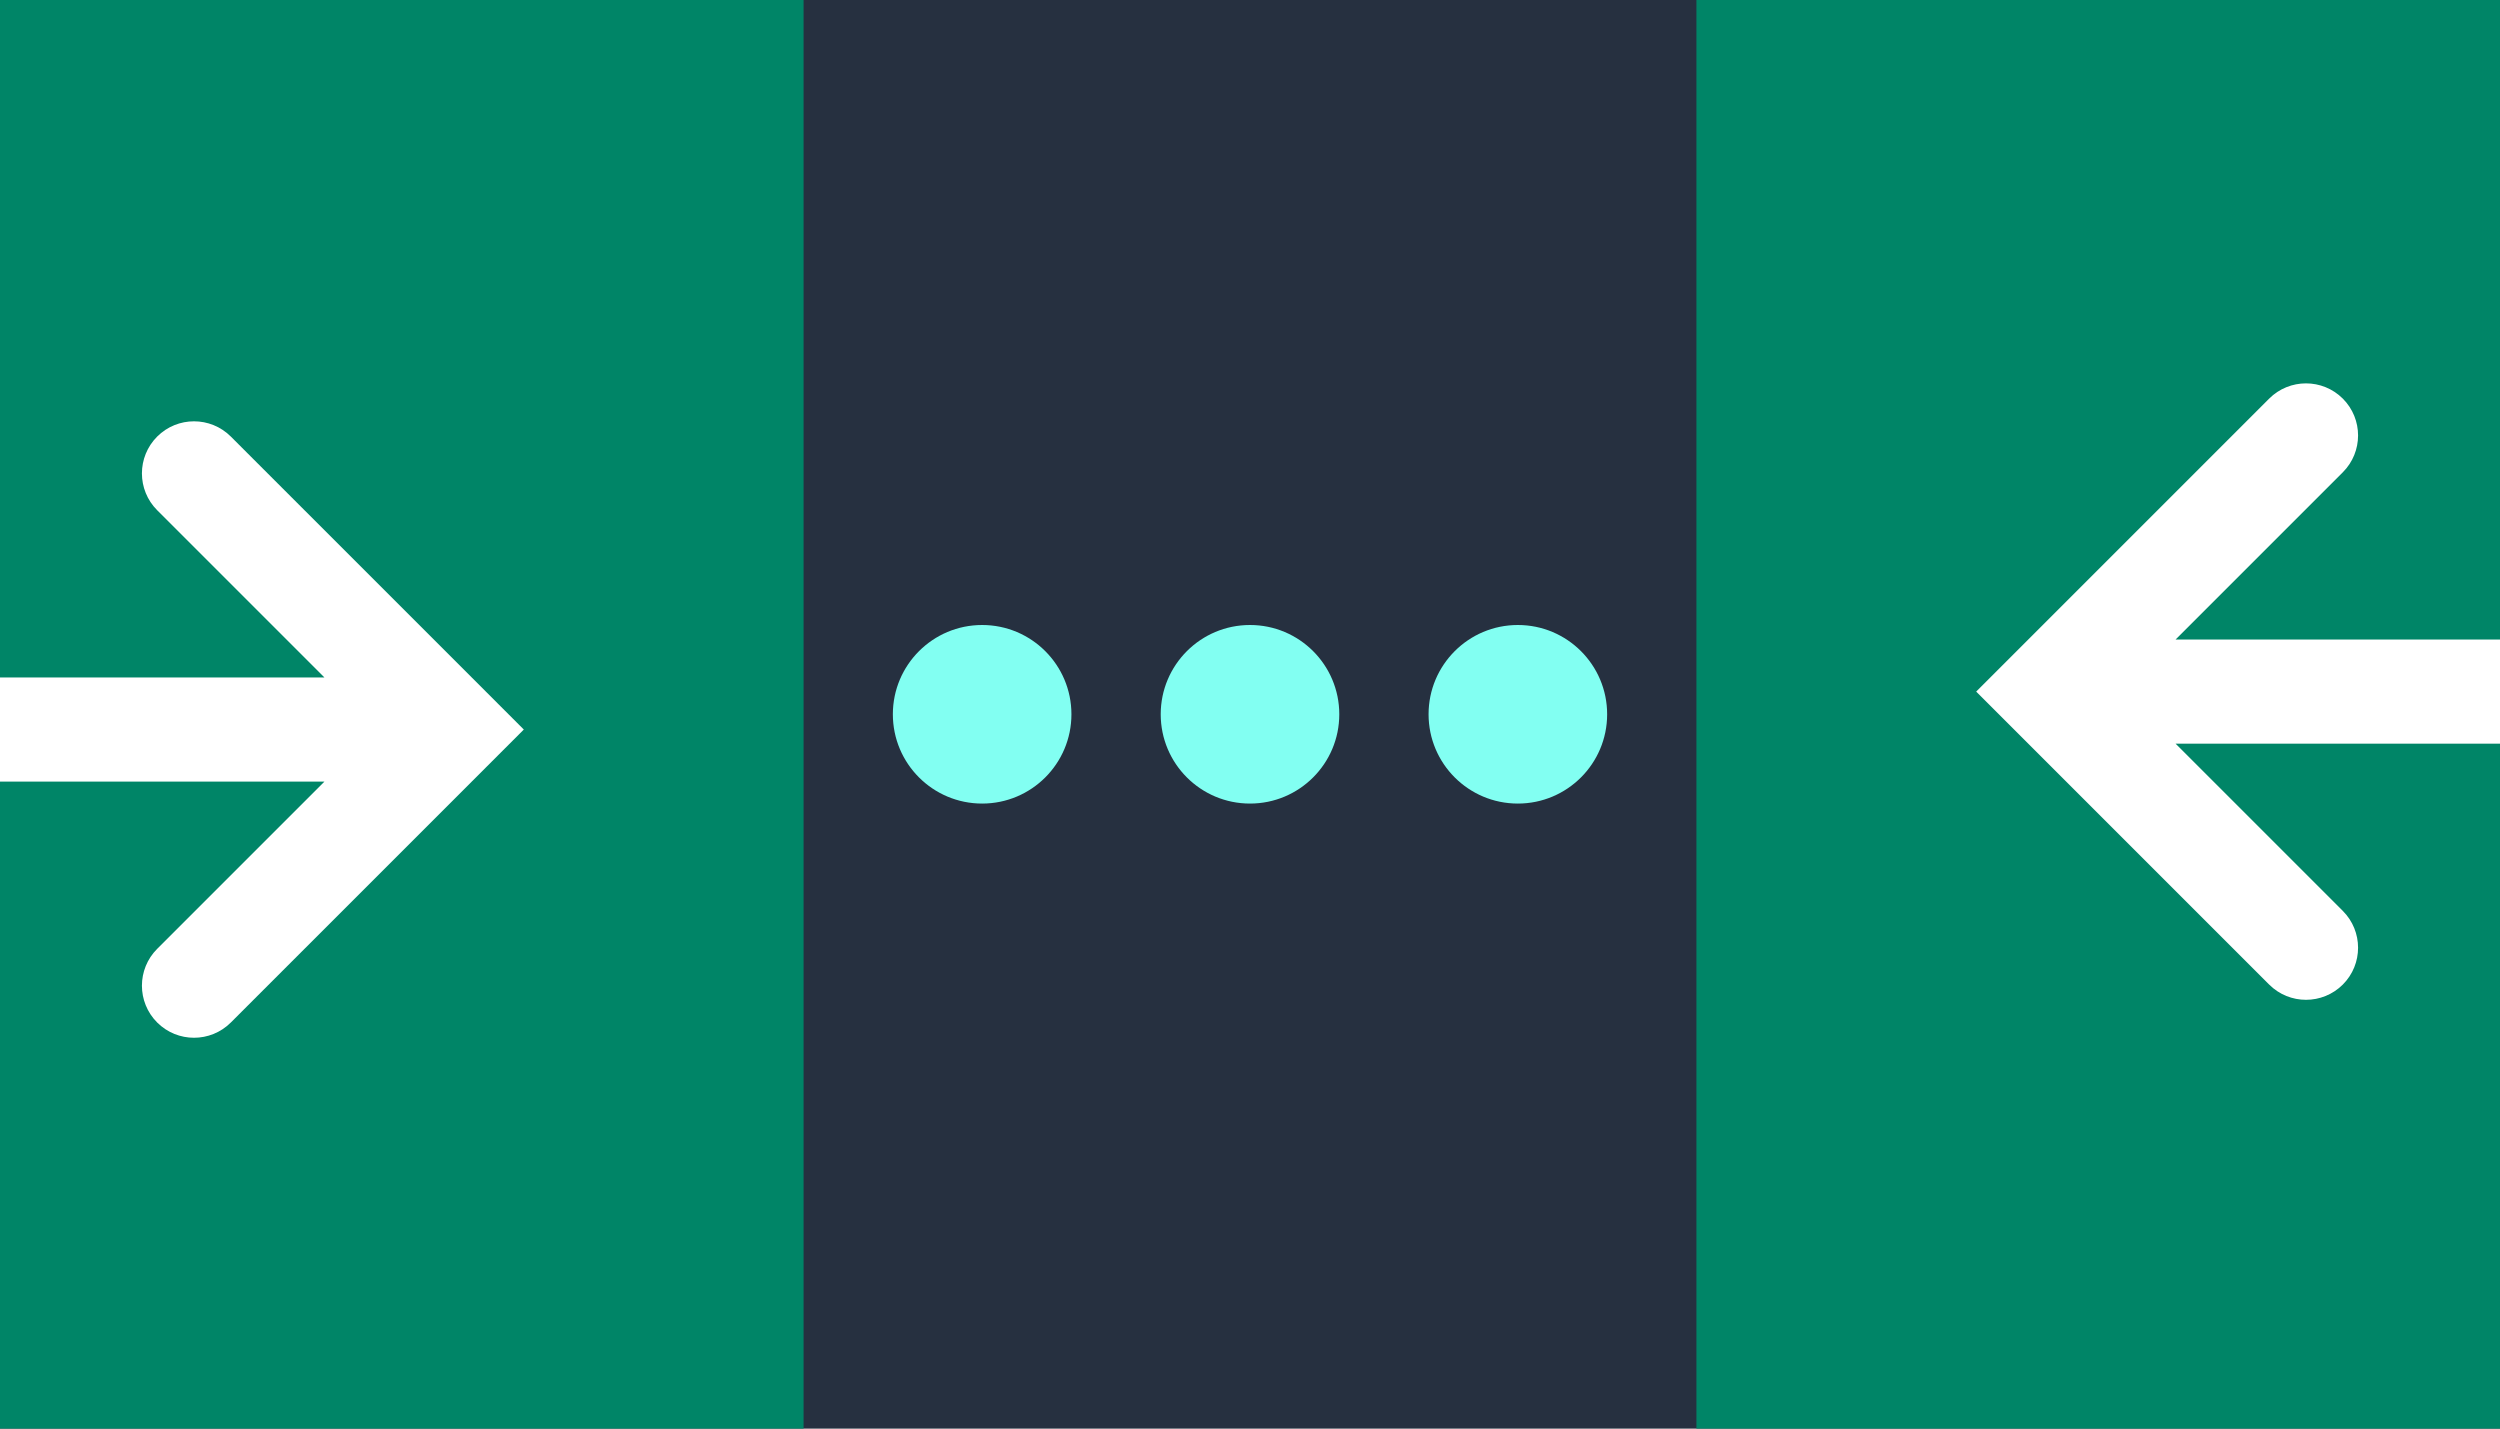
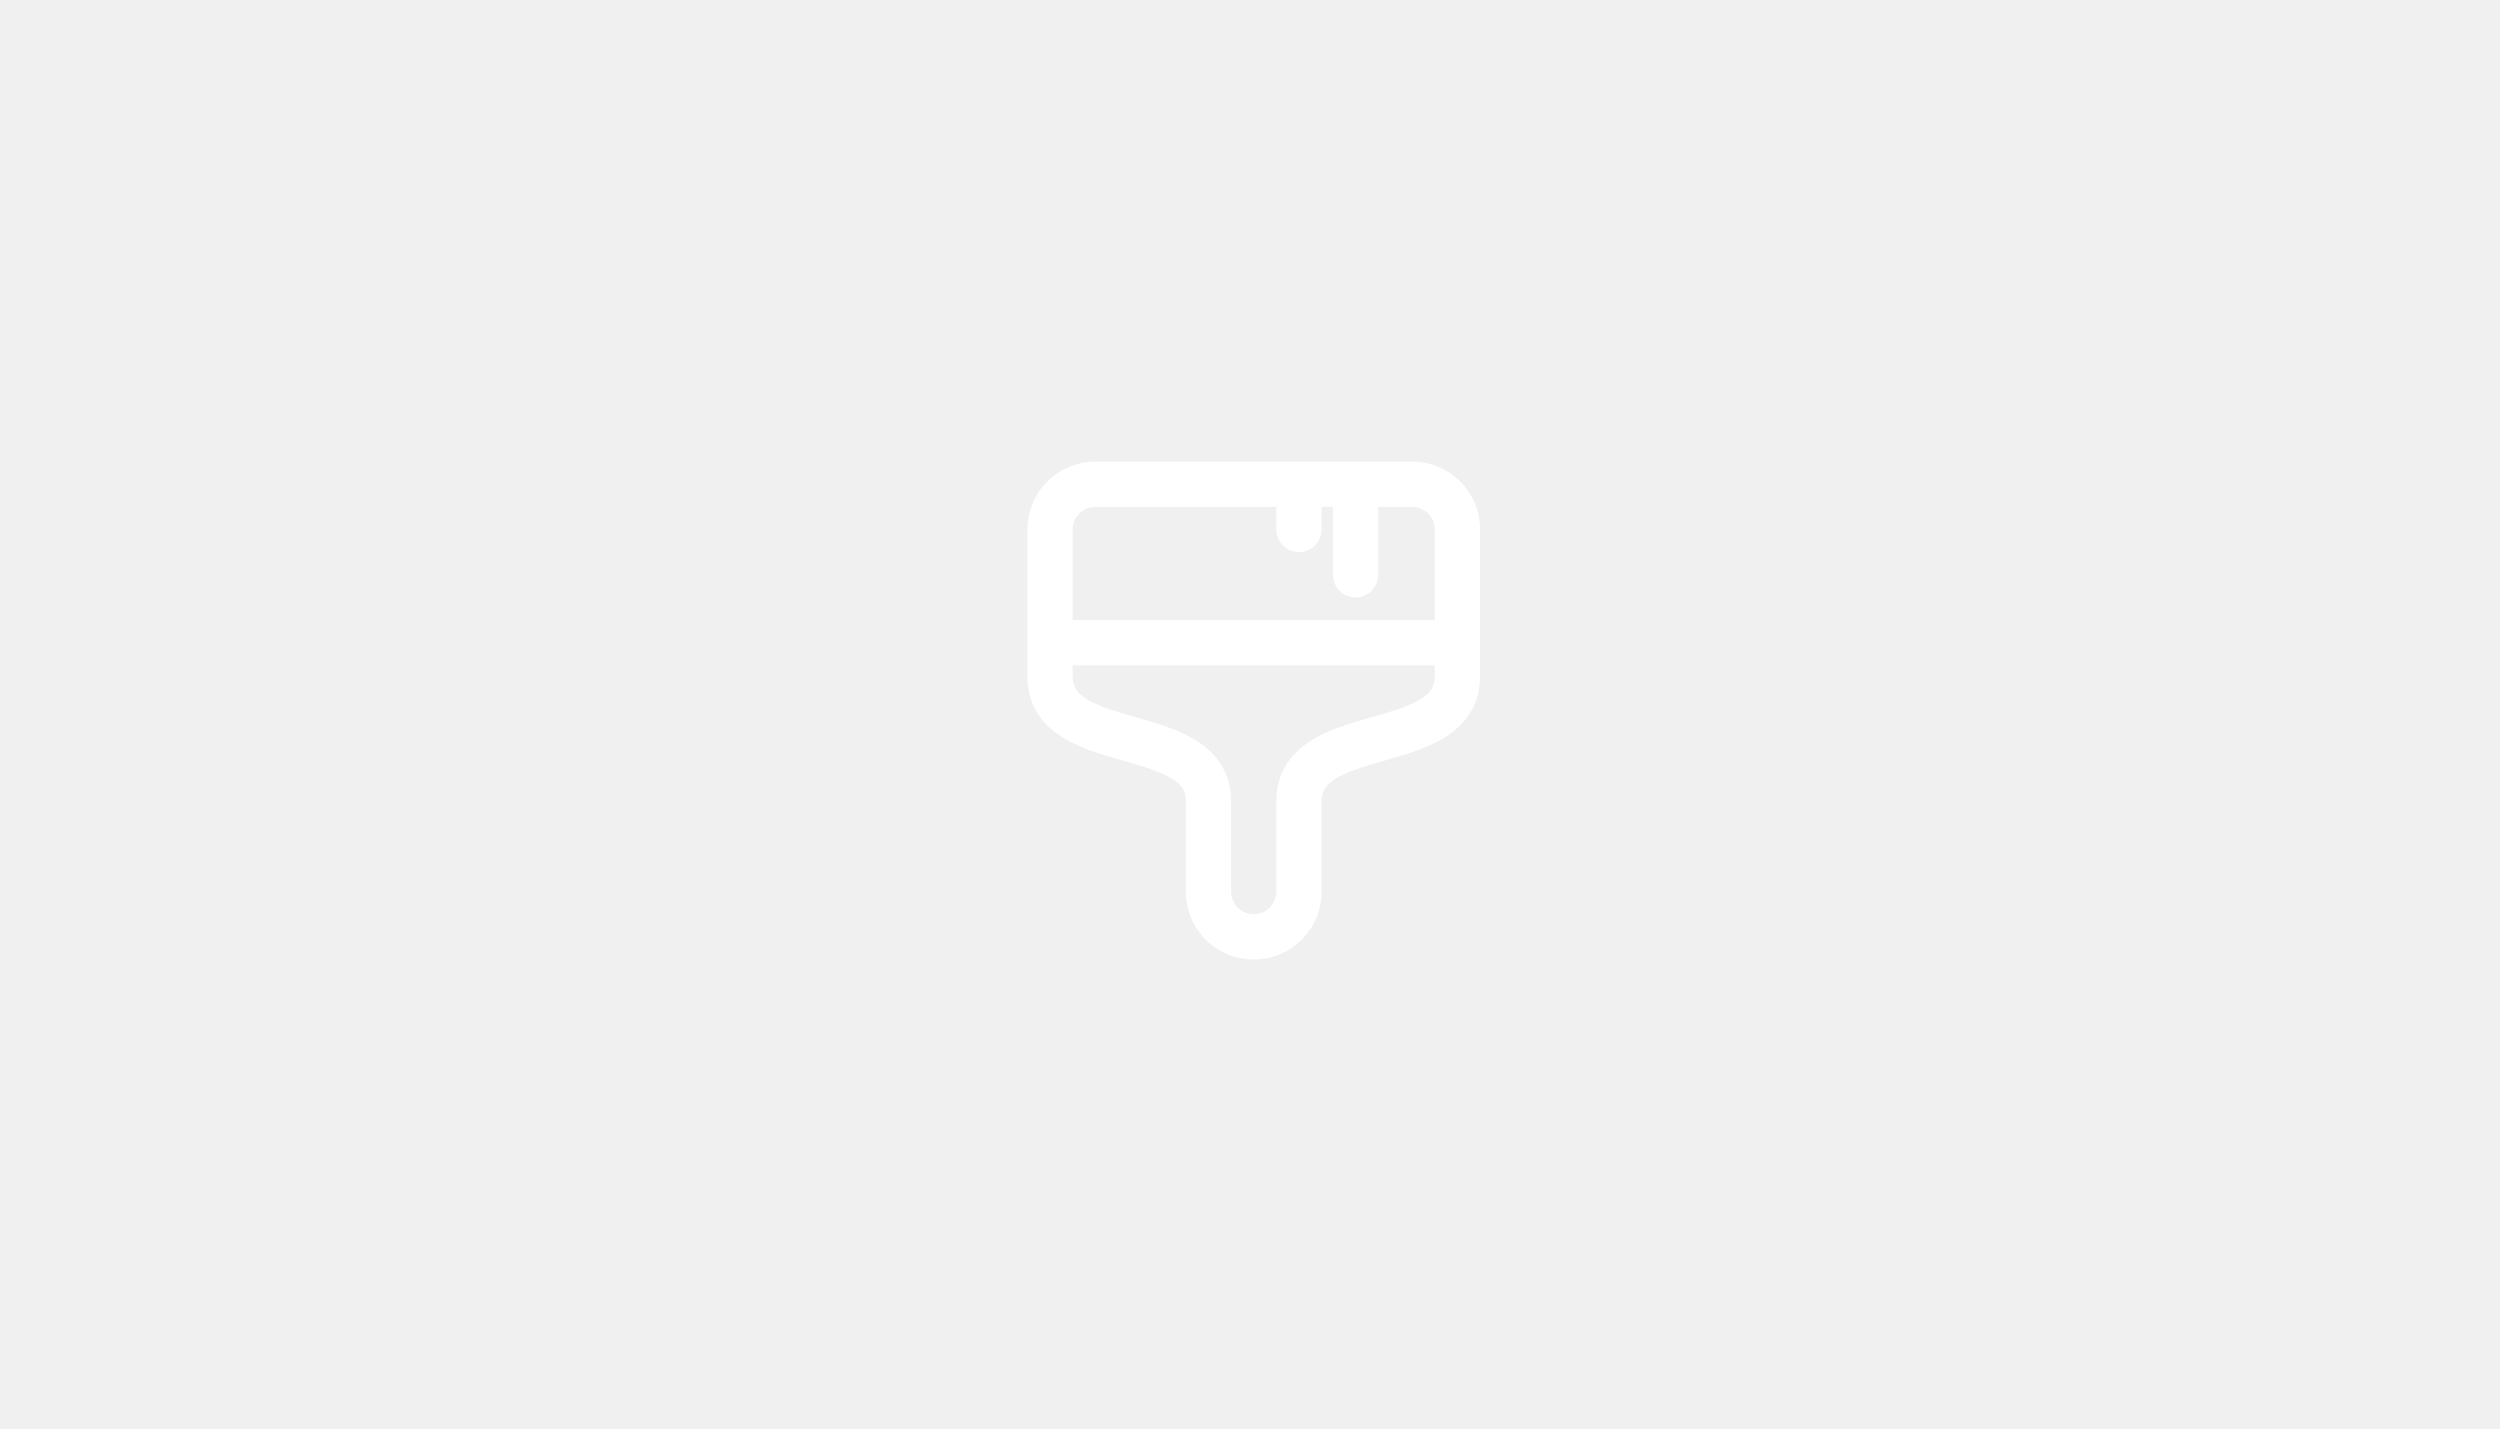
<svg xmlns="http://www.w3.org/2000/svg" width="336" height="192" viewBox="0 0 336 192" fill="none">
-   <g clip-path="url(#clip0)">
-     <rect width="336" height="192" fill="#263040" />
-     <rect x="-74" y="-31" width="182" height="253" rx="12" fill="#008567" />
-     <path fill-rule="evenodd" clip-rule="evenodd" d="M26.782 62.918C26.392 62.527 25.758 62.527 25.368 62.918C24.977 63.308 24.977 63.942 25.368 64.332L59.086 98.05L25.368 131.768C24.977 132.158 24.977 132.792 25.368 133.182C25.758 133.573 26.392 133.573 26.782 133.182L61.207 98.757L61.914 98.05L61.207 97.343L26.782 62.918ZM-20 99.05H56.5V97.05H-20V99.05Z" fill="white" />
-     <path d="M25.368 62.918L21.125 58.675L21.125 58.675L25.368 62.918ZM26.782 62.918L31.025 58.675L31.025 58.675L26.782 62.918ZM25.368 64.332L21.125 68.575L21.125 68.575L25.368 64.332ZM59.086 98.05L63.328 102.293L67.571 98.05L63.328 93.807L59.086 98.05ZM25.368 131.768L21.125 127.525L21.125 127.525L25.368 131.768ZM25.368 133.182L21.125 137.425L21.125 137.425L25.368 133.182ZM26.782 133.182L31.025 137.425L31.025 137.425L26.782 133.182ZM61.207 98.757L56.965 94.514L56.965 94.514L61.207 98.757ZM61.914 98.05L66.157 102.293L70.4 98.05L66.157 93.807L61.914 98.05ZM61.207 97.343L56.965 101.586L61.207 97.343ZM56.5 99.05V105.05H62.5V99.05H56.5ZM-20 99.05H-26V105.05H-20V99.05ZM56.5 97.05H62.5V91.05H56.5V97.05ZM-20 97.05V91.05H-26V97.05H-20ZM29.61 67.16C27.658 69.113 24.492 69.113 22.54 67.16L31.025 58.675C28.291 55.942 23.859 55.942 21.125 58.675L29.61 67.16ZM29.611 60.09C31.563 62.042 31.563 65.208 29.611 67.16L21.125 58.675C18.392 61.409 18.392 65.841 21.125 68.575L29.611 60.09ZM63.328 93.807L29.61 60.09L21.125 68.575L54.843 102.293L63.328 93.807ZM29.61 136.011L63.328 102.293L54.843 93.807L21.125 127.525L29.61 136.011ZM29.611 128.939C31.563 130.892 31.563 134.058 29.611 136.011L21.125 127.525C18.392 130.259 18.392 134.691 21.125 137.425L29.611 128.939ZM22.54 128.939C24.492 126.987 27.658 126.987 29.61 128.939L21.125 137.425C23.859 140.158 28.291 140.158 31.025 137.425L22.54 128.939ZM56.965 94.514L22.54 128.939L31.025 137.425L65.45 103L56.965 94.514ZM57.672 93.807L56.965 94.514L65.45 103L66.157 102.293L57.672 93.807ZM56.965 101.586L57.672 102.293L66.157 93.807L65.45 93.1L56.965 101.586ZM22.54 67.16L56.965 101.586L65.45 93.1L31.025 58.675L22.54 67.16ZM56.5 93.05H-20V105.05H56.5V93.05ZM50.5 97.05V99.05H62.5V97.05H50.5ZM-20 103.05H56.5V91.05H-20V103.05ZM-14 99.05V97.05H-26V99.05H-14Z" fill="white" />
-     <circle cx="132" cy="96" r="12" fill="#82FFF2" />
-     <circle cx="168" cy="96" r="12" fill="#82FFF2" />
-     <circle cx="204" cy="96" r="12" fill="#82FFF2" />
-     <rect x="410" y="222" width="182" height="253" rx="12" transform="rotate(-180 410 222)" fill="#008567" />
-     <path fill-rule="evenodd" clip-rule="evenodd" d="M309.218 128.082C309.608 128.473 310.242 128.473 310.632 128.082C311.023 127.692 311.023 127.058 310.632 126.668L276.914 92.95L310.632 59.232C311.023 58.842 311.023 58.208 310.632 57.818C310.242 57.427 309.608 57.427 309.218 57.818L274.793 92.243L274.086 92.95L274.793 93.657L309.218 128.082ZM356 91.95L279.5 91.95L279.5 93.95L356 93.95L356 91.95Z" fill="white" />
-     <path d="M310.632 128.082L314.875 132.325L314.875 132.325L310.632 128.082ZM309.218 128.082L304.975 132.325L304.975 132.325L309.218 128.082ZM310.632 126.668L314.875 122.425L314.875 122.425L310.632 126.668ZM276.914 92.95L272.672 88.707L268.429 92.95L272.672 97.193L276.914 92.95ZM310.632 59.232L314.875 63.475L314.875 63.475L310.632 59.232ZM310.632 57.818L314.875 53.575L314.875 53.575L310.632 57.818ZM309.218 57.818L304.975 53.575L304.975 53.575L309.218 57.818ZM274.793 92.243L279.036 96.486L279.036 96.486L274.793 92.243ZM274.086 92.95L269.843 88.707L265.6 92.95L269.843 97.193L274.086 92.95ZM274.793 93.657L279.036 89.415L274.793 93.657ZM279.5 91.95L279.5 85.95L273.5 85.95L273.5 91.95L279.5 91.95ZM356 91.95L362 91.95L362 85.95L356 85.95L356 91.95ZM279.5 93.95L273.5 93.95L273.5 99.95L279.5 99.95L279.5 93.95ZM356 93.95L356 99.95L362 99.95L362 93.95L356 93.95ZM306.389 123.839C308.342 121.887 311.508 121.887 313.461 123.839L304.975 132.325C307.709 135.058 312.141 135.058 314.875 132.325L306.389 123.839ZM306.389 130.911C304.437 128.958 304.437 125.792 306.389 123.839L314.875 132.325C317.608 129.591 317.608 125.159 314.875 122.425L306.389 130.911ZM272.672 97.193L306.389 130.911L314.875 122.425L281.157 88.707L272.672 97.193ZM306.389 54.989L272.672 88.707L281.157 97.193L314.875 63.475L306.389 54.989ZM306.389 62.06C304.437 60.108 304.437 56.942 306.389 54.989L314.875 63.475C317.608 60.741 317.608 56.309 314.875 53.575L306.389 62.06ZM313.46 62.061C311.508 64.013 308.342 64.013 306.39 62.061L314.875 53.575C312.141 50.842 307.709 50.842 304.975 53.575L313.46 62.061ZM279.036 96.486L313.461 62.06L304.975 53.575L270.55 88L279.036 96.486ZM278.328 97.193L279.036 96.486L270.55 88L269.843 88.707L278.328 97.193ZM279.036 89.415L278.328 88.707L269.843 97.193L270.55 97.9L279.036 89.415ZM313.461 123.839L279.036 89.415L270.55 97.9L304.975 132.325L313.461 123.839ZM279.5 97.95L356 97.95L356 85.95L279.5 85.95L279.5 97.95ZM285.5 93.95L285.5 91.95L273.5 91.95L273.5 93.95L285.5 93.95ZM356 87.95L279.5 87.95L279.5 99.95L356 99.95L356 87.95ZM350 91.95L350 93.95L362 93.95L362 91.95L350 91.95Z" fill="white" />
-   </g>
-   <defs>
-     <clipPath id="clip0">
-       <rect width="336" height="192" fill="white" />
-     </clipPath>
-   </defs>
+   <path fill-rule="evenodd" clip-rule="evenodd" d="M189.792 62.042C194.831 62.042 198.917 66.127 198.917 71.167V90.938C198.917 94.909 196.798 97.493 194.149 99.133C191.721 100.636 188.605 101.502 186.064 102.228C183.283 103.023 181.075 103.678 179.511 104.646C178.168 105.477 177.625 106.316 177.625 107.667V119.833C177.625 124.873 173.54 128.958 168.5 128.958C163.461 128.958 159.375 124.873 159.375 119.833V107.667C159.375 106.316 158.832 105.477 157.489 104.646C155.926 103.678 153.718 103.023 150.936 102.228C148.395 101.502 145.28 100.636 142.851 99.133C140.202 97.493 138.083 94.909 138.083 90.938V71.167C138.083 66.127 142.169 62.042 147.208 62.042H189.792ZM144.167 90.938C144.167 92.288 144.71 93.127 146.053 93.958C147.616 94.926 149.824 95.582 152.606 96.376C155.147 97.102 158.262 97.968 160.691 99.471C163.34 101.111 165.458 103.695 165.458 107.667V119.833C165.458 121.513 166.82 122.875 168.5 122.875C170.18 122.875 171.542 121.513 171.542 119.833V107.667C171.542 103.695 173.66 101.111 176.309 99.471C178.738 97.968 181.854 97.102 184.395 96.376C187.176 95.582 189.384 94.926 190.947 93.958C192.29 93.127 192.833 92.288 192.833 90.938V89.417H144.167V90.938ZM147.208 68.125C145.529 68.125 144.167 69.487 144.167 71.167V83.333H192.833V71.167C192.833 69.487 191.472 68.125 189.792 68.125H185.229V77.25C185.229 78.93 183.868 80.292 182.188 80.292C180.508 80.292 179.146 78.93 179.146 77.25V68.125H177.625V71.167C177.625 72.847 176.263 74.208 174.583 74.208C172.904 74.208 171.542 72.847 171.542 71.167V68.125H147.208Z" fill="white" />
</svg>
